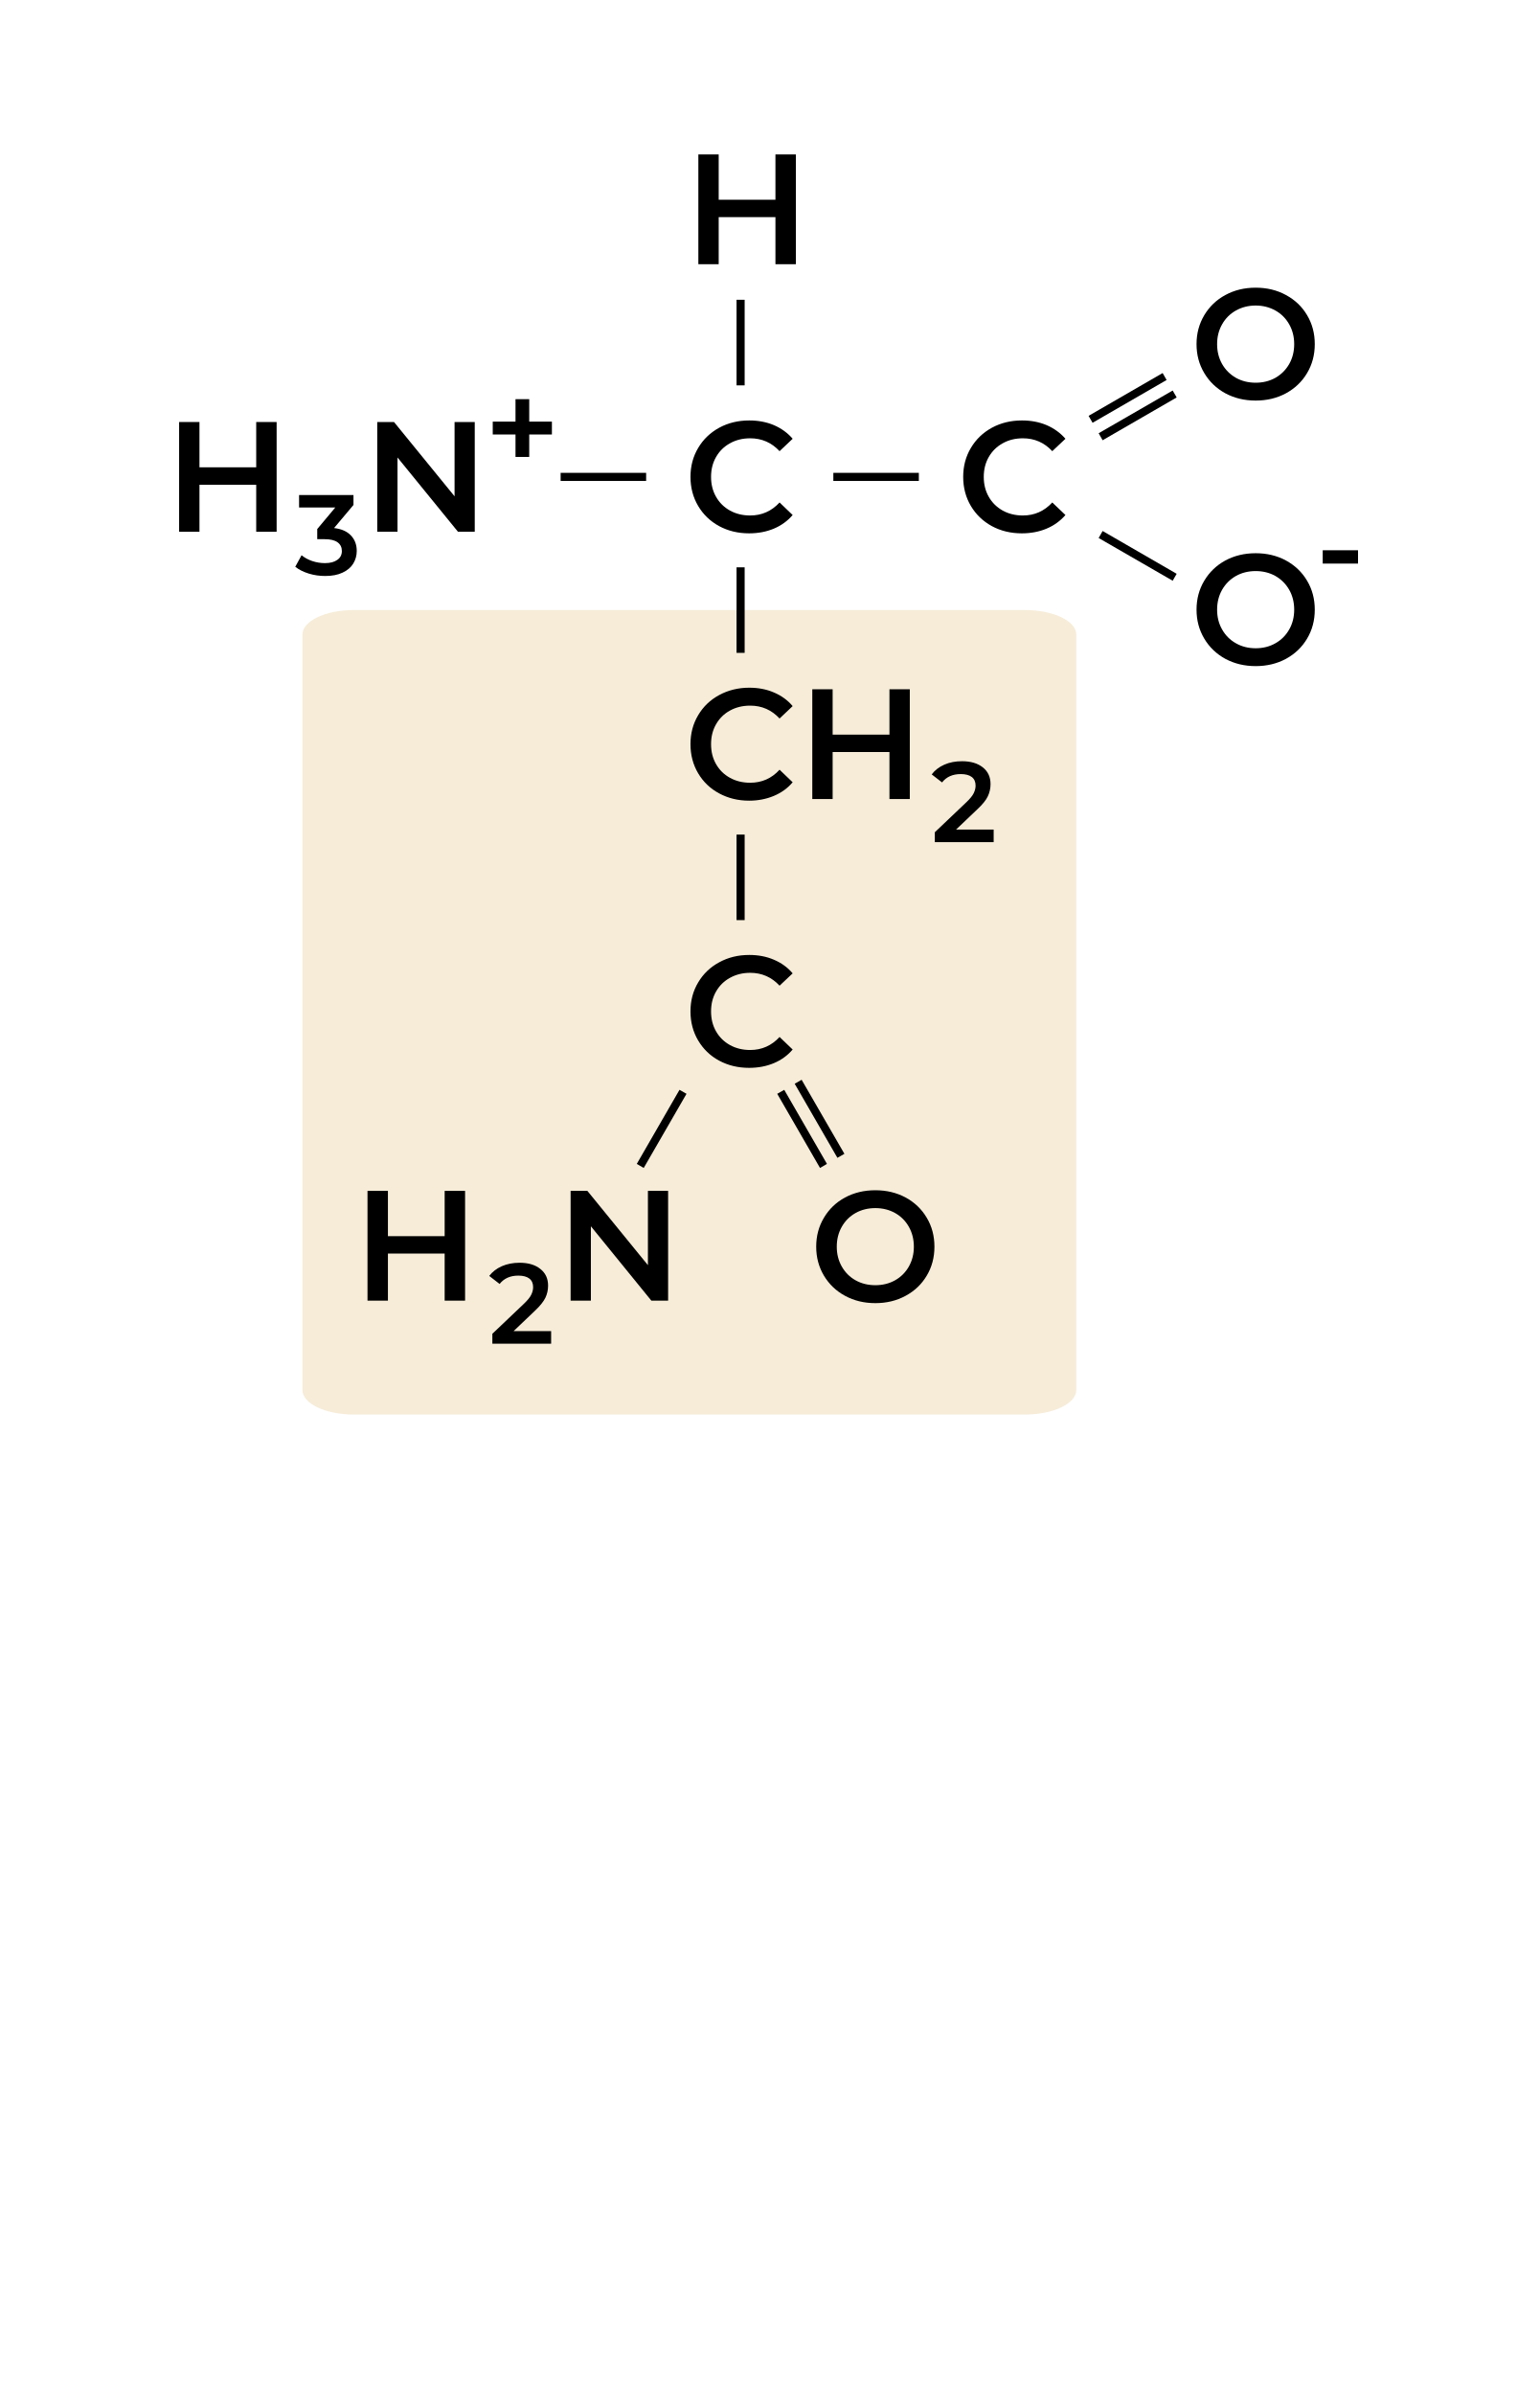
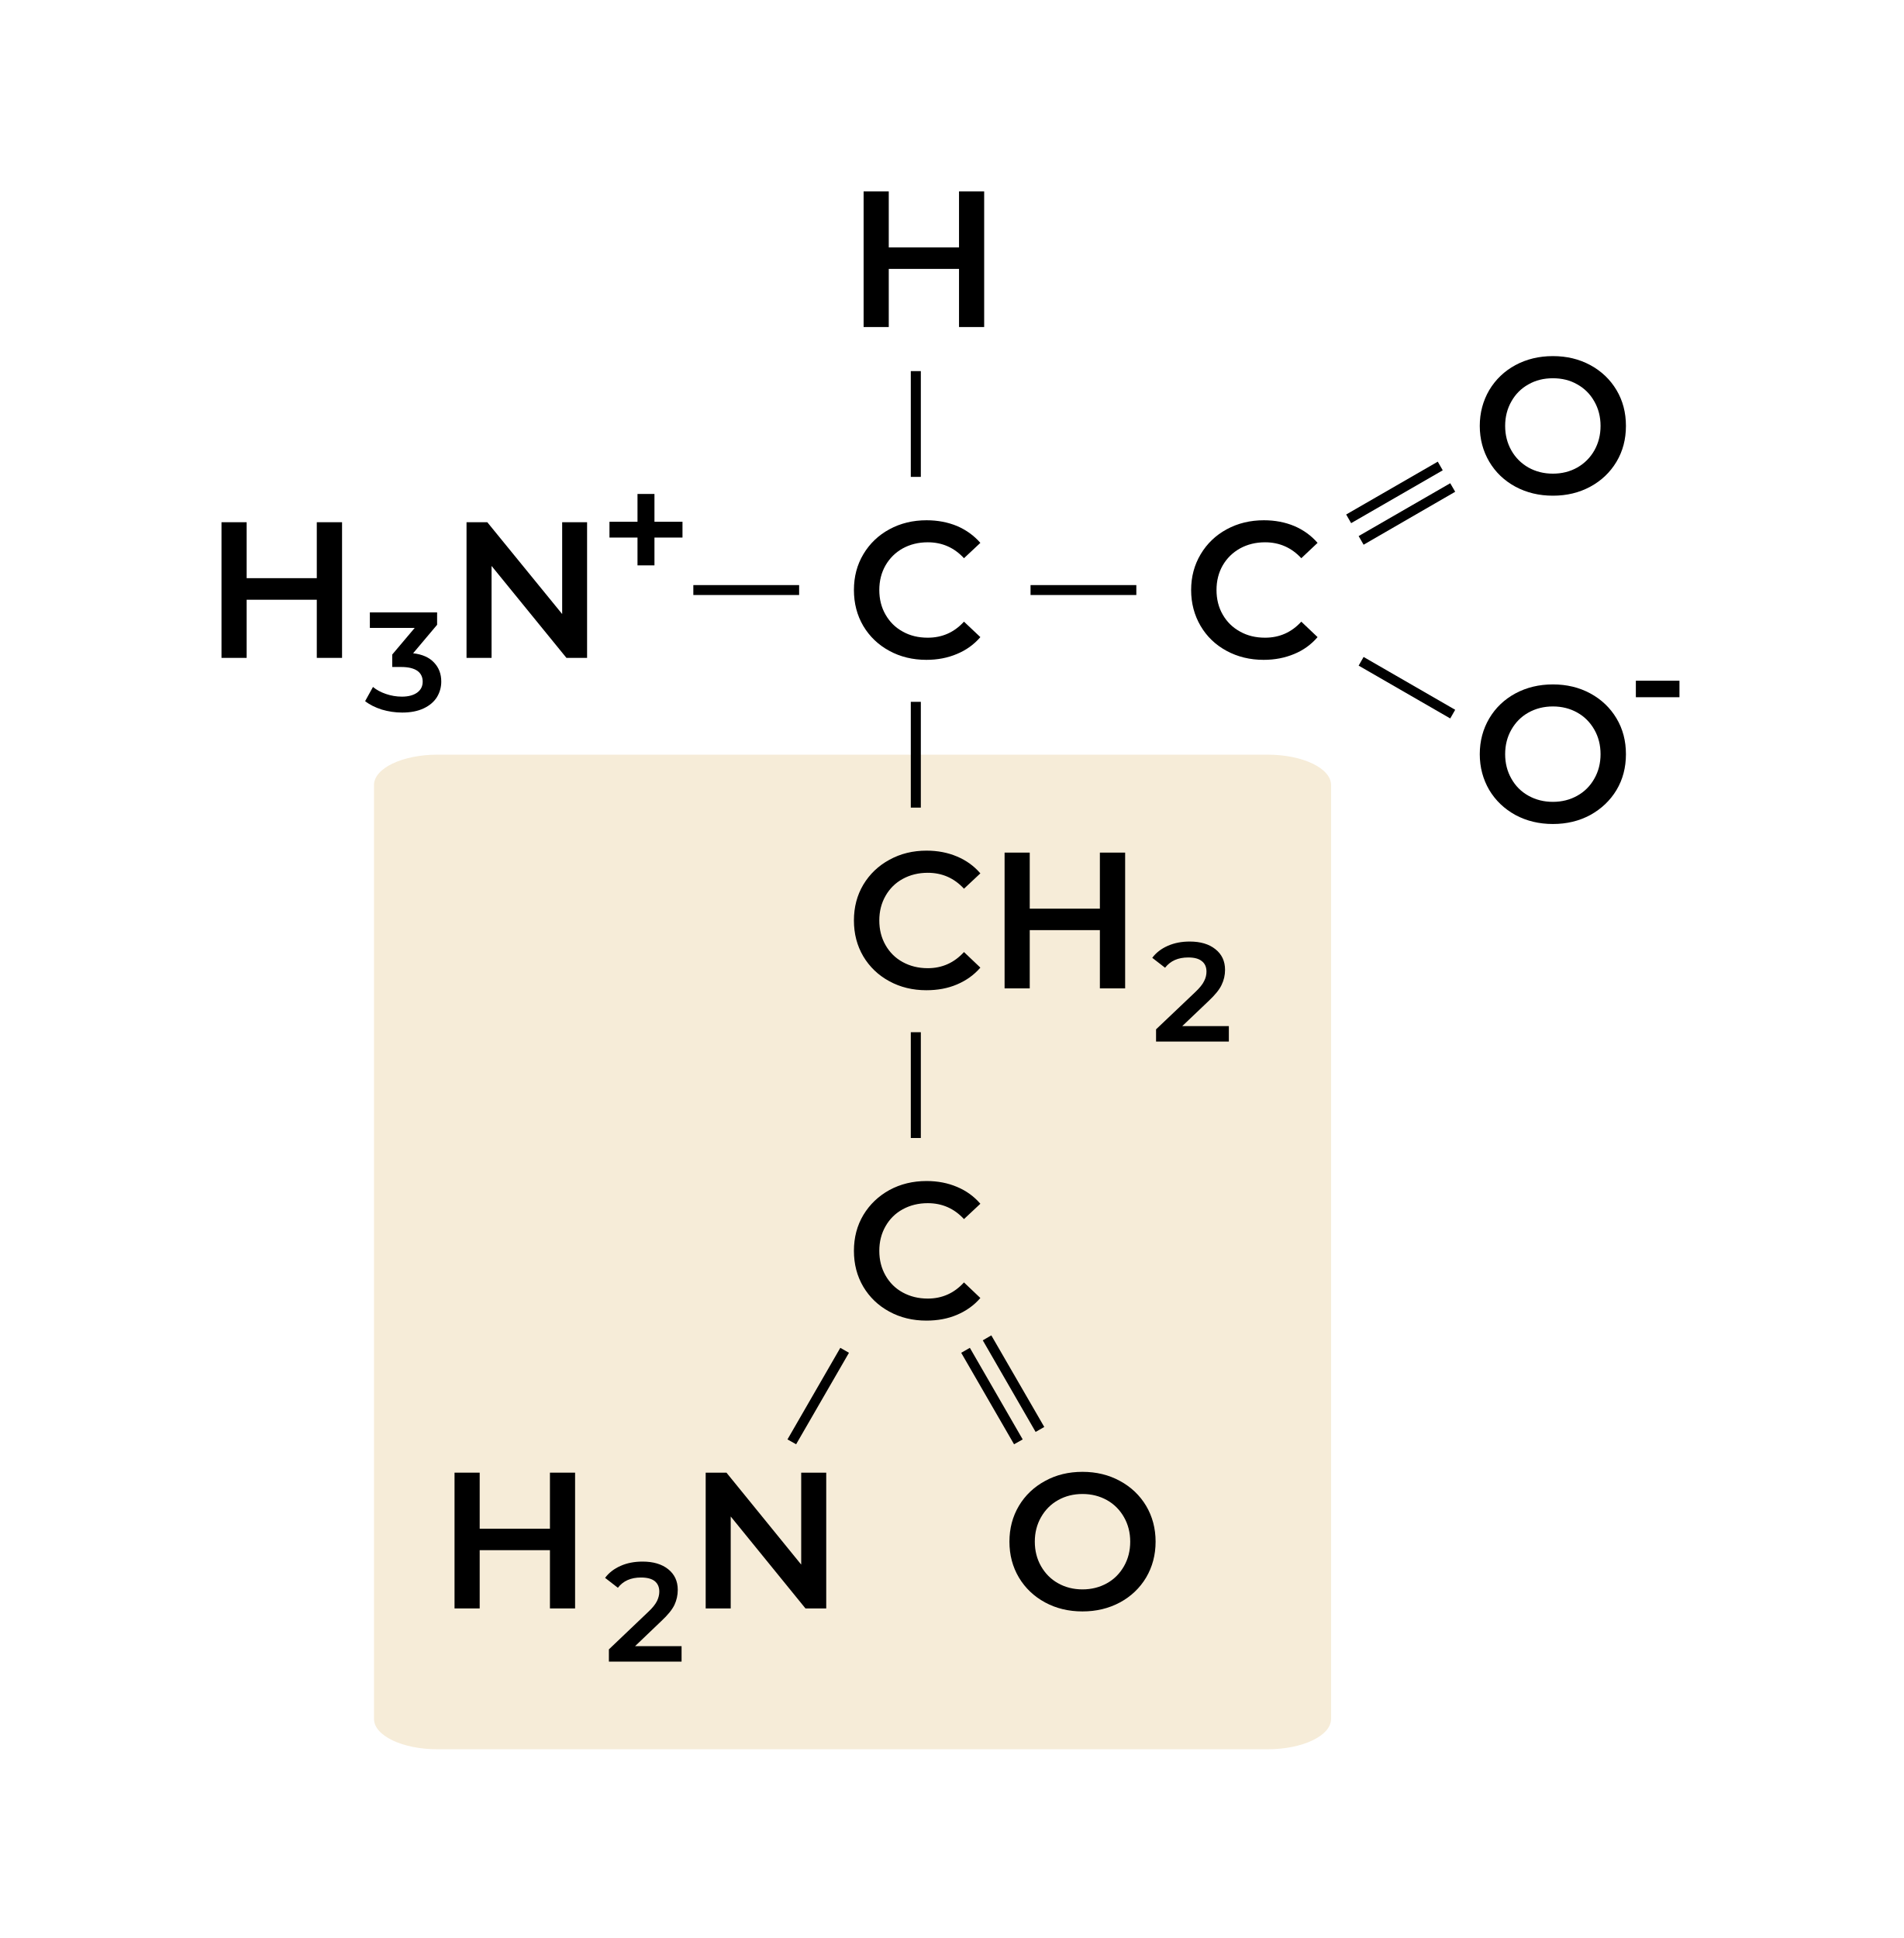
- <svg xmlns="http://www.w3.org/2000/svg" xml:space="preserve" width="450px" height="700px" version="1.1" style="shape-rendering:geometricPrecision; text-rendering:geometricPrecision; image-rendering:optimizeQuality; fill-rule:evenodd; clip-rule:evenodd" viewBox="0 0 197.48 307.2">
+ <svg xmlns="http://www.w3.org/2000/svg" xml:space="preserve" width="165px" height="168px" version="1.1" style="shape-rendering:geometricPrecision; text-rendering:geometricPrecision; image-rendering:optimizeQuality; fill-rule:evenodd; clip-rule:evenodd" viewBox="0 0 165 167.92">
  <defs>
    <style type="text/css">
   
    .fil0 {fill:none}
    .fil1 {fill:#F6ECD8}
    .fil2 {fill:black;fill-rule:nonzero}
   
  </style>
  </defs>
  <g id="Camada_x0020_1">
-     <rect class="fil0" width="197.48" height="307.2" />
-     <rect class="fil1" x="38.8" y="78.25" width="99.29" height="103.19" rx="6.58" ry="3.15" />
-     <polygon class="fil2" points="35.49,54.13 35.49,68.21 32.87,68.21 32.87,62.18 25.59,62.18 25.59,68.21 22.98,68.21 22.98,54.13 25.59,54.13 25.59,59.94 32.87,59.94 32.87,54.13 " />
-     <path class="fil2" d="M42.86 67.73c0.95,0.11 1.67,0.43 2.17,0.96 0.5,0.53 0.74,1.19 0.74,1.98 0,0.59 -0.15,1.13 -0.45,1.62 -0.3,0.49 -0.76,0.88 -1.37,1.16 -0.61,0.29 -1.35,0.43 -2.23,0.43 -0.73,0 -1.43,-0.1 -2.11,-0.31 -0.68,-0.21 -1.26,-0.5 -1.73,-0.87l0.81 -1.48c0.38,0.31 0.83,0.56 1.36,0.74 0.53,0.18 1.08,0.27 1.64,0.27 0.68,0 1.21,-0.14 1.59,-0.42 0.39,-0.27 0.58,-0.65 0.58,-1.13 0,-0.48 -0.18,-0.85 -0.55,-1.12 -0.37,-0.27 -0.92,-0.4 -1.68,-0.4l-0.93 0 0 -1.3 2.32 -2.77 -4.65 0 0 -1.59 6.98 0 0 1.27 -2.49 2.96z" />
-     <path class="fil2" d="M127.49 106.41l0 1.61 -7.55 0 0 -1.27 4.06 -3.86c0.46,-0.44 0.77,-0.82 0.93,-1.15 0.16,-0.33 0.24,-0.65 0.24,-0.97 0,-0.48 -0.16,-0.85 -0.48,-1.1 -0.32,-0.25 -0.79,-0.38 -1.42,-0.38 -1.04,0 -1.84,0.35 -2.4,1.07l-1.33 -1.03c0.4,-0.53 0.94,-0.95 1.62,-1.25 0.68,-0.3 1.43,-0.44 2.27,-0.44 1.12,0 2,0.26 2.67,0.79 0.66,0.52 0.99,1.24 0.99,2.15 0,0.55 -0.12,1.07 -0.35,1.56 -0.23,0.49 -0.68,1.05 -1.35,1.67l-2.73 2.6 4.83 0z" />
-     <polygon class="fil2" points="60.91,54.13 60.91,68.21 58.76,68.21 51,58.68 51,68.21 48.4,68.21 48.4,54.13 50.55,54.13 58.32,63.66 58.32,54.13 " />
-     <path class="fil2" d="M96.11 68.41c-1.42,0 -2.7,-0.31 -3.85,-0.93 -1.15,-0.63 -2.04,-1.49 -2.69,-2.59 -0.65,-1.1 -0.98,-2.34 -0.98,-3.72 0,-1.38 0.33,-2.62 0.99,-3.72 0.65,-1.1 1.55,-1.96 2.7,-2.59 1.15,-0.62 2.43,-0.93 3.85,-0.93 1.16,0 2.21,0.2 3.16,0.6 0.95,0.41 1.76,0.99 2.41,1.75l-1.68 1.59c-1.02,-1.1 -2.28,-1.65 -3.77,-1.65 -0.96,0 -1.83,0.21 -2.59,0.64 -0.77,0.42 -1.36,1.01 -1.79,1.76 -0.43,0.75 -0.64,1.6 -0.64,2.55 0,0.95 0.21,1.8 0.64,2.55 0.43,0.76 1.02,1.34 1.79,1.77 0.76,0.42 1.63,0.63 2.59,0.63 1.49,0 2.75,-0.56 3.77,-1.67l1.68 1.61c-0.65,0.76 -1.46,1.35 -2.42,1.75 -0.96,0.4 -2.01,0.6 -3.17,0.6z" />
-     <path class="fil2" d="M131.1 68.41c-1.42,0 -2.7,-0.31 -3.85,-0.93 -1.14,-0.63 -2.04,-1.49 -2.69,-2.59 -0.65,-1.1 -0.98,-2.34 -0.98,-3.72 0,-1.38 0.33,-2.62 0.99,-3.72 0.65,-1.1 1.55,-1.96 2.7,-2.59 1.15,-0.62 2.43,-0.93 3.85,-0.93 1.16,0 2.21,0.2 3.16,0.6 0.95,0.41 1.76,0.99 2.42,1.75l-1.69 1.59c-1.02,-1.1 -2.28,-1.65 -3.77,-1.65 -0.96,0 -1.83,0.21 -2.59,0.64 -0.76,0.42 -1.36,1.01 -1.79,1.76 -0.43,0.75 -0.64,1.6 -0.64,2.55 0,0.95 0.21,1.8 0.64,2.55 0.43,0.76 1.03,1.34 1.79,1.77 0.76,0.42 1.63,0.63 2.59,0.63 1.49,0 2.75,-0.56 3.77,-1.67l1.69 1.61c-0.66,0.76 -1.47,1.35 -2.43,1.75 -0.96,0.4 -2.01,0.6 -3.17,0.6z" />
-     <path class="fil2" d="M161.11 51.38c-1.44,0 -2.73,-0.31 -3.89,-0.93 -1.15,-0.63 -2.05,-1.49 -2.71,-2.6 -0.66,-1.1 -0.99,-2.34 -0.99,-3.71 0,-1.37 0.33,-2.6 0.99,-3.71 0.66,-1.1 1.56,-1.97 2.71,-2.59 1.16,-0.63 2.45,-0.94 3.89,-0.94 1.43,0 2.73,0.31 3.88,0.94 1.15,0.62 2.06,1.48 2.71,2.58 0.66,1.1 0.99,2.34 0.99,3.72 0,1.38 -0.33,2.62 -0.99,3.72 -0.65,1.1 -1.56,1.96 -2.71,2.59 -1.15,0.62 -2.45,0.93 -3.88,0.93zm0 -2.29c0.93,0 1.78,-0.21 2.53,-0.63 0.75,-0.43 1.34,-1.02 1.77,-1.77 0.43,-0.76 0.64,-1.61 0.64,-2.55 0,-0.94 -0.21,-1.78 -0.64,-2.54 -0.43,-0.76 -1.02,-1.35 -1.77,-1.77 -0.75,-0.42 -1.6,-0.64 -2.53,-0.64 -0.94,0 -1.79,0.22 -2.54,0.64 -0.75,0.42 -1.34,1.01 -1.77,1.77 -0.43,0.76 -0.64,1.6 -0.64,2.54 0,0.94 0.21,1.79 0.64,2.55 0.43,0.75 1.02,1.34 1.77,1.77 0.75,0.42 1.6,0.63 2.54,0.63z" />
-     <path class="fil2" d="M161.11 85.44c-1.44,0 -2.73,-0.31 -3.89,-0.93 -1.15,-0.63 -2.05,-1.49 -2.71,-2.6 -0.66,-1.11 -0.99,-2.34 -0.99,-3.71 0,-1.37 0.33,-2.61 0.99,-3.71 0.66,-1.11 1.56,-1.97 2.71,-2.6 1.16,-0.62 2.45,-0.93 3.89,-0.93 1.43,0 2.73,0.31 3.88,0.93 1.15,0.63 2.06,1.49 2.71,2.59 0.66,1.1 0.99,2.34 0.99,3.72 0,1.38 -0.33,2.62 -0.99,3.72 -0.65,1.1 -1.56,1.96 -2.71,2.59 -1.15,0.62 -2.45,0.93 -3.88,0.93zm0 -2.29c0.93,0 1.78,-0.21 2.53,-0.64 0.75,-0.42 1.34,-1.01 1.77,-1.77 0.43,-0.75 0.64,-1.6 0.64,-2.54 0,-0.94 -0.21,-1.79 -0.64,-2.55 -0.43,-0.75 -1.02,-1.34 -1.77,-1.77 -0.75,-0.42 -1.6,-0.63 -2.53,-0.63 -0.94,0 -1.79,0.21 -2.54,0.63 -0.75,0.43 -1.34,1.02 -1.77,1.77 -0.43,0.76 -0.64,1.61 -0.64,2.55 0,0.94 0.21,1.79 0.64,2.54 0.43,0.76 1.02,1.35 1.77,1.77 0.75,0.43 1.6,0.64 2.54,0.64z" />
-     <path class="fil2" d="M96.11 102.7c-1.42,0 -2.7,-0.32 -3.85,-0.94 -1.15,-0.62 -2.04,-1.48 -2.69,-2.58 -0.65,-1.1 -0.98,-2.34 -0.98,-3.73 0,-1.38 0.33,-2.62 0.99,-3.72 0.65,-1.1 1.55,-1.96 2.7,-2.58 1.15,-0.62 2.43,-0.94 3.85,-0.94 1.16,0 2.21,0.2 3.16,0.61 0.95,0.4 1.76,0.98 2.41,1.75l-1.68 1.59c-1.02,-1.1 -2.28,-1.65 -3.77,-1.65 -0.96,0 -1.83,0.21 -2.59,0.63 -0.77,0.42 -1.36,1.01 -1.79,1.76 -0.43,0.75 -0.64,1.6 -0.64,2.55 0,0.96 0.21,1.81 0.64,2.56 0.43,0.75 1.02,1.34 1.79,1.76 0.76,0.42 1.63,0.63 2.59,0.63 1.49,0 2.75,-0.55 3.77,-1.67l1.68 1.61c-0.65,0.77 -1.46,1.35 -2.42,1.75 -0.96,0.4 -2.01,0.61 -3.17,0.61z" />
-     <polygon id="1" class="fil2" points="116.73,88.41 116.73,102.49 114.12,102.49 114.12,96.46 106.83,96.46 106.83,102.49 104.22,102.49 104.22,88.41 106.83,88.41 106.83,94.23 114.12,94.23 114.12,88.41 " />
-     <polygon class="fil2" points="102.11,19.81 102.11,33.89 99.49,33.89 99.49,27.85 92.21,27.85 92.21,33.89 89.6,33.89 89.6,19.81 92.21,19.81 92.21,25.62 99.49,25.62 99.49,19.81 " />
-     <polygon class="fil2" points="70.81,55.73 67.9,55.73 67.9,58.61 66.14,58.61 66.14,55.73 63.22,55.73 63.22,54.08 66.14,54.08 66.14,51.2 67.9,51.2 67.9,54.08 70.81,54.08 " />
-     <polygon class="fil2" points="169.71,70.58 174.24,70.58 174.24,72.29 169.71,72.29 " />
-     <polygon class="fil2" points="95.54,72.77 95.54,83.74 94.5,83.74 94.5,72.77 " />
-     <polygon class="fil2" points="71.93,60.65 82.9,60.65 82.9,61.69 71.93,61.69 " />
-     <polygon class="fil2" points="106.92,60.65 117.89,60.65 117.89,61.69 106.92,61.69 " />
-     <polygon class="fil2" points="139.67,53.34 149.17,47.85 149.68,48.74 140.18,54.23 " />
-     <polygon class="fil2" points="140.96,55.57 150.46,50.09 150.97,50.98 141.47,56.47 " />
-     <polygon class="fil2" points="141.47,68.11 150.97,73.6 150.46,74.49 140.96,69.01 " />
-     <path class="fil2" d="M96.11 136.97c-1.42,0 -2.7,-0.31 -3.85,-0.93 -1.15,-0.62 -2.04,-1.49 -2.69,-2.59 -0.65,-1.1 -0.98,-2.34 -0.98,-3.72 0,-1.38 0.33,-2.62 0.99,-3.72 0.65,-1.1 1.55,-1.96 2.7,-2.58 1.15,-0.63 2.43,-0.94 3.85,-0.94 1.16,0 2.21,0.2 3.16,0.61 0.95,0.4 1.76,0.98 2.41,1.75l-1.68 1.58c-1.02,-1.1 -2.28,-1.65 -3.77,-1.65 -0.96,0 -1.83,0.22 -2.59,0.64 -0.77,0.42 -1.36,1.01 -1.79,1.76 -0.43,0.75 -0.64,1.6 -0.64,2.55 0,0.96 0.21,1.81 0.64,2.56 0.43,0.75 1.02,1.33 1.79,1.76 0.76,0.42 1.63,0.63 2.59,0.63 1.49,0 2.75,-0.56 3.77,-1.67l1.68 1.61c-0.65,0.76 -1.46,1.35 -2.42,1.75 -0.96,0.4 -2.01,0.6 -3.17,0.6z" />
-     <path class="fil2" d="M112.31 167.15c-1.44,0 -2.73,-0.31 -3.89,-0.94 -1.15,-0.62 -2.05,-1.49 -2.71,-2.59 -0.66,-1.11 -0.99,-2.35 -0.99,-3.71 0,-1.37 0.33,-2.61 0.99,-3.71 0.66,-1.11 1.56,-1.98 2.71,-2.6 1.16,-0.62 2.45,-0.93 3.89,-0.93 1.43,0 2.73,0.31 3.88,0.93 1.15,0.62 2.06,1.49 2.71,2.59 0.66,1.1 0.99,2.34 0.99,3.72 0,1.38 -0.33,2.62 -0.99,3.72 -0.65,1.1 -1.56,1.96 -2.71,2.58 -1.15,0.63 -2.45,0.94 -3.88,0.94zm0 -2.3c0.93,0 1.78,-0.21 2.53,-0.63 0.75,-0.42 1.34,-1.01 1.77,-1.77 0.43,-0.76 0.64,-1.6 0.64,-2.54 0,-0.94 -0.21,-1.79 -0.64,-2.55 -0.43,-0.76 -1.02,-1.35 -1.77,-1.77 -0.75,-0.42 -1.6,-0.63 -2.53,-0.63 -0.94,0 -1.79,0.21 -2.54,0.63 -0.75,0.42 -1.34,1.01 -1.77,1.77 -0.43,0.76 -0.64,1.61 -0.64,2.55 0,0.94 0.21,1.78 0.64,2.54 0.43,0.76 1.02,1.35 1.77,1.77 0.75,0.42 1.6,0.63 2.54,0.63z" />
-     <polygon class="fil2" points="102.85,138.5 108.34,148 107.44,148.51 101.96,139.01 " />
-     <polygon class="fil2" points="100.62,139.79 106.1,149.29 105.21,149.81 99.72,140.3 " />
-     <polygon class="fil2" points="88.08,140.3 82.59,149.81 81.7,149.29 87.18,139.79 " />
-     <polygon class="fil2" points="95.54,107.05 95.54,118.02 94.5,118.02 94.5,107.05 " />
-     <polygon class="fil2" points="95.54,38.45 95.54,49.43 94.5,49.43 94.5,38.45 " />
-     <path class="fil2" d="M70.71 170.74l0 1.61 -7.54 0 0 -1.27 4.06 -3.86c0.46,-0.44 0.77,-0.82 0.93,-1.15 0.16,-0.33 0.24,-0.65 0.24,-0.97 0,-0.48 -0.16,-0.85 -0.48,-1.1 -0.32,-0.25 -0.8,-0.38 -1.42,-0.38 -1.04,0 -1.84,0.36 -2.4,1.07l-1.33 -1.03c0.4,-0.53 0.94,-0.95 1.62,-1.25 0.67,-0.29 1.43,-0.44 2.27,-0.44 1.11,0 2,0.26 2.66,0.79 0.67,0.52 1,1.24 1,2.15 0,0.55 -0.12,1.08 -0.35,1.56 -0.24,0.49 -0.69,1.05 -1.35,1.67l-2.73 2.6 4.82 0z" />
-     <polygon class="fil2" points="85.72,152.75 85.72,166.83 83.57,166.83 75.81,157.29 75.81,166.83 73.21,166.83 73.21,152.75 75.36,152.75 83.13,162.28 83.13,152.75 " />
-     <polygon class="fil2" points="59.67,152.75 59.67,166.83 57.05,166.83 57.05,160.79 49.77,160.79 49.77,166.83 47.15,166.83 47.15,152.75 49.77,152.75 49.77,158.56 57.05,158.56 57.05,152.75 " />
+     <rect class="fil0" width="165" height="167.92" />
+     <rect class="fil1" x="32.42" y="65.38" width="82.96" height="86.22" rx="5.5" ry="2.63" />
+     <polygon class="fil2" points="29.65,45.23 29.65,56.99 27.46,56.99 27.46,51.95 21.38,51.95 21.38,56.99 19.2,56.99 19.2,45.23 21.38,45.23 21.38,50.08 27.46,50.08 27.46,45.23 " />
+     <path class="fil2" d="M35.81 56.59c0.79,0.09 1.4,0.36 1.81,0.8 0.42,0.44 0.63,0.99 0.63,1.65 0,0.5 -0.13,0.95 -0.38,1.36 -0.26,0.41 -0.64,0.73 -1.15,0.97 -0.51,0.24 -1.13,0.36 -1.86,0.36 -0.61,0 -1.2,-0.09 -1.77,-0.26 -0.56,-0.18 -1.05,-0.42 -1.44,-0.73l0.68 -1.23c0.31,0.26 0.69,0.46 1.13,0.61 0.44,0.15 0.9,0.23 1.38,0.23 0.56,0 1,-0.12 1.32,-0.35 0.32,-0.23 0.48,-0.55 0.48,-0.95 0,-0.39 -0.15,-0.71 -0.45,-0.93 -0.31,-0.22 -0.78,-0.34 -1.4,-0.34l-0.79 0 0 -1.08 1.95 -2.31 -3.89 0 0 -1.34 5.83 0 0 1.07 -2.08 2.47z" />
+     <path class="fil2" d="M106.52 88.91l0 1.34 -6.31 0 0 -1.06 3.4 -3.23c0.38,-0.36 0.64,-0.68 0.77,-0.96 0.14,-0.27 0.2,-0.54 0.2,-0.81 0,-0.4 -0.13,-0.7 -0.4,-0.91 -0.27,-0.22 -0.66,-0.32 -1.18,-0.32 -0.88,0 -1.54,0.29 -2.01,0.89l-1.11 -0.86c0.33,-0.44 0.78,-0.79 1.35,-1.04 0.57,-0.25 1.2,-0.37 1.9,-0.37 0.93,0 1.67,0.22 2.22,0.66 0.56,0.44 0.84,1.04 0.84,1.79 0,0.47 -0.1,0.9 -0.3,1.31 -0.19,0.41 -0.57,0.87 -1.12,1.39l-2.29 2.18 4.04 0z" />
+     <polygon class="fil2" points="50.89,45.23 50.89,56.99 49.1,56.99 42.61,49.02 42.61,56.99 40.44,56.99 40.44,45.23 42.24,45.23 48.73,53.19 48.73,45.23 " />
+     <path class="fil2" d="M80.3 57.16c-1.18,0 -2.26,-0.26 -3.21,-0.78 -0.96,-0.52 -1.71,-1.24 -2.26,-2.16 -0.54,-0.92 -0.81,-1.96 -0.81,-3.11 0,-1.16 0.27,-2.19 0.82,-3.11 0.55,-0.92 1.3,-1.64 2.26,-2.16 0.96,-0.52 2.03,-0.78 3.22,-0.78 0.96,0 1.84,0.17 2.64,0.5 0.79,0.34 1.47,0.83 2.02,1.46l-1.42 1.33c-0.85,-0.92 -1.89,-1.38 -3.14,-1.38 -0.81,0 -1.53,0.18 -2.17,0.53 -0.64,0.36 -1.13,0.85 -1.49,1.47 -0.36,0.63 -0.54,1.34 -0.54,2.14 0,0.79 0.18,1.51 0.54,2.13 0.36,0.63 0.85,1.12 1.49,1.47 0.64,0.36 1.36,0.53 2.17,0.53 1.25,0 2.29,-0.46 3.14,-1.39l1.42 1.34c-0.55,0.64 -1.23,1.13 -2.03,1.46 -0.8,0.34 -1.68,0.51 -2.65,0.51z" />
+     <path class="fil2" d="M109.54 57.16c-1.19,0 -2.26,-0.26 -3.22,-0.78 -0.96,-0.52 -1.71,-1.24 -2.25,-2.16 -0.54,-0.92 -0.82,-1.96 -0.82,-3.11 0,-1.16 0.28,-2.19 0.83,-3.11 0.55,-0.92 1.3,-1.64 2.26,-2.16 0.96,-0.52 2.03,-0.78 3.22,-0.78 0.96,0 1.84,0.17 2.63,0.5 0.8,0.34 1.47,0.83 2.02,1.46l-1.41 1.33c-0.85,-0.92 -1.9,-1.38 -3.14,-1.38 -0.81,0 -1.53,0.18 -2.17,0.53 -0.64,0.36 -1.14,0.85 -1.5,1.47 -0.36,0.63 -0.54,1.34 -0.54,2.14 0,0.79 0.18,1.51 0.54,2.13 0.36,0.63 0.86,1.12 1.5,1.47 0.64,0.36 1.36,0.53 2.17,0.53 1.24,0 2.29,-0.46 3.14,-1.39l1.41 1.34c-0.55,0.64 -1.22,1.13 -2.02,1.46 -0.81,0.34 -1.69,0.51 -2.65,0.51z" />
+     <path class="fil2" d="M134.61 42.93c-1.2,0 -2.28,-0.26 -3.25,-0.78 -0.96,-0.52 -1.72,-1.24 -2.27,-2.17 -0.54,-0.92 -0.82,-1.96 -0.82,-3.1 0,-1.14 0.28,-2.17 0.82,-3.1 0.55,-0.92 1.31,-1.65 2.27,-2.17 0.97,-0.52 2.05,-0.78 3.25,-0.78 1.2,0 2.28,0.26 3.24,0.78 0.96,0.52 1.72,1.24 2.27,2.16 0.55,0.92 0.82,1.96 0.82,3.11 0,1.16 -0.27,2.19 -0.82,3.11 -0.55,0.92 -1.31,1.64 -2.27,2.16 -0.96,0.52 -2.04,0.78 -3.24,0.78zm0 -1.91c0.78,0 1.49,-0.18 2.11,-0.53 0.63,-0.36 1.12,-0.85 1.48,-1.48 0.36,-0.64 0.54,-1.34 0.54,-2.13 0,-0.78 -0.18,-1.49 -0.54,-2.12 -0.36,-0.64 -0.85,-1.13 -1.48,-1.48 -0.62,-0.36 -1.33,-0.53 -2.11,-0.53 -0.79,0 -1.49,0.17 -2.12,0.53 -0.63,0.35 -1.12,0.84 -1.48,1.48 -0.36,0.63 -0.54,1.34 -0.54,2.12 0,0.79 0.18,1.49 0.54,2.13 0.36,0.63 0.85,1.12 1.48,1.48 0.63,0.35 1.33,0.53 2.12,0.53z" />
+     <path class="fil2" d="M134.61 71.39c-1.2,0 -2.28,-0.26 -3.25,-0.78 -0.96,-0.53 -1.72,-1.25 -2.27,-2.17 -0.54,-0.93 -0.82,-1.96 -0.82,-3.1 0,-1.15 0.28,-2.18 0.82,-3.1 0.55,-0.93 1.31,-1.65 2.27,-2.17 0.97,-0.52 2.05,-0.78 3.25,-0.78 1.2,0 2.28,0.26 3.24,0.78 0.96,0.52 1.72,1.24 2.27,2.16 0.55,0.92 0.82,1.95 0.82,3.11 0,1.15 -0.27,2.19 -0.82,3.11 -0.55,0.91 -1.31,1.63 -2.27,2.16 -0.96,0.52 -2.04,0.78 -3.24,0.78zm0 -1.92c0.78,0 1.49,-0.18 2.11,-0.53 0.63,-0.35 1.12,-0.84 1.48,-1.48 0.36,-0.63 0.54,-1.34 0.54,-2.12 0,-0.79 -0.18,-1.5 -0.54,-2.13 -0.36,-0.63 -0.85,-1.13 -1.48,-1.48 -0.62,-0.35 -1.33,-0.53 -2.11,-0.53 -0.79,0 -1.49,0.18 -2.12,0.53 -0.63,0.35 -1.12,0.85 -1.48,1.48 -0.36,0.63 -0.54,1.34 -0.54,2.13 0,0.78 0.18,1.49 0.54,2.12 0.36,0.64 0.85,1.13 1.48,1.48 0.63,0.35 1.33,0.53 2.12,0.53z" />
+     <path class="fil2" d="M80.3 85.8c-1.18,0 -2.26,-0.26 -3.21,-0.78 -0.96,-0.52 -1.71,-1.24 -2.26,-2.16 -0.54,-0.92 -0.81,-1.95 -0.81,-3.11 0,-1.15 0.27,-2.19 0.82,-3.11 0.55,-0.91 1.3,-1.63 2.26,-2.15 0.96,-0.53 2.03,-0.79 3.22,-0.79 0.96,0 1.84,0.17 2.64,0.51 0.79,0.33 1.47,0.82 2.02,1.46l-1.42 1.33c-0.85,-0.92 -1.89,-1.38 -3.14,-1.38 -0.81,0 -1.53,0.18 -2.17,0.53 -0.64,0.35 -1.13,0.84 -1.49,1.47 -0.36,0.63 -0.54,1.34 -0.54,2.13 0,0.8 0.18,1.51 0.54,2.14 0.36,0.63 0.85,1.12 1.49,1.47 0.64,0.35 1.36,0.53 2.17,0.53 1.25,0 2.29,-0.47 3.14,-1.4l1.42 1.35c-0.55,0.64 -1.23,1.12 -2.03,1.46 -0.8,0.34 -1.68,0.5 -2.65,0.5z" />
+     <polygon id="1" class="fil2" points="97.53,73.87 97.53,85.64 95.34,85.64 95.34,80.59 89.26,80.59 89.26,85.64 87.08,85.64 87.08,73.87 89.26,73.87 89.26,78.73 95.34,78.73 95.34,73.87 " />
+     <polygon class="fil2" points="85.31,16.55 85.31,28.31 83.13,28.31 83.13,23.27 77.04,23.27 77.04,28.31 74.86,28.31 74.86,16.55 77.04,16.55 77.04,21.41 83.13,21.41 83.13,16.55 " />
+     <polygon class="fil2" points="59.16,46.56 56.73,46.56 56.73,48.97 55.26,48.97 55.26,46.56 52.83,46.56 52.83,45.19 55.26,45.19 55.26,42.78 56.73,42.78 56.73,45.19 59.16,45.19 " />
+     <polygon class="fil2" points="141.8,58.97 145.58,58.97 145.58,60.4 141.8,60.4 " />
+     <polygon class="fil2" points="79.82,60.8 79.82,69.97 78.95,69.97 78.95,60.8 " />
+     <polygon class="fil2" points="60.1,50.68 69.27,50.68 69.27,51.54 60.1,51.54 " />
+     <polygon class="fil2" points="89.33,50.68 98.5,50.68 98.5,51.54 89.33,51.54 " />
+     <polygon class="fil2" points="116.69,44.56 124.63,39.98 125.06,40.73 117.12,45.31 " />
+     <polygon class="fil2" points="117.77,46.43 125.71,41.85 126.14,42.59 118.2,47.18 " />
+     <polygon class="fil2" points="118.2,56.91 126.14,61.49 125.71,62.24 117.77,57.66 " />
+     <path class="fil2" d="M80.3 114.44c-1.18,0 -2.26,-0.26 -3.21,-0.78 -0.96,-0.52 -1.71,-1.24 -2.26,-2.16 -0.54,-0.92 -0.81,-1.95 -0.81,-3.11 0,-1.15 0.27,-2.19 0.82,-3.11 0.55,-0.91 1.3,-1.63 2.26,-2.16 0.96,-0.52 2.03,-0.78 3.22,-0.78 0.96,0 1.84,0.17 2.64,0.51 0.79,0.33 1.47,0.82 2.02,1.46l-1.42 1.33c-0.85,-0.92 -1.89,-1.38 -3.14,-1.38 -0.81,0 -1.53,0.18 -2.17,0.53 -0.64,0.35 -1.13,0.84 -1.49,1.47 -0.36,0.63 -0.54,1.34 -0.54,2.13 0,0.8 0.18,1.51 0.54,2.14 0.36,0.63 0.85,1.12 1.49,1.47 0.64,0.35 1.36,0.53 2.17,0.53 1.25,0 2.29,-0.47 3.14,-1.4l1.42 1.35c-0.55,0.64 -1.23,1.12 -2.03,1.46 -0.8,0.34 -1.68,0.5 -2.65,0.5z" />
+     <path class="fil2" d="M93.83 139.65c-1.2,0 -2.28,-0.26 -3.24,-0.78 -0.96,-0.52 -1.72,-1.24 -2.27,-2.16 -0.55,-0.93 -0.82,-1.96 -0.82,-3.11 0,-1.14 0.27,-2.17 0.82,-3.1 0.55,-0.92 1.31,-1.64 2.27,-2.16 0.96,-0.53 2.04,-0.79 3.24,-0.79 1.2,0 2.28,0.26 3.25,0.79 0.96,0.52 1.72,1.24 2.27,2.16 0.54,0.91 0.82,1.95 0.82,3.1 0,1.16 -0.28,2.19 -0.82,3.11 -0.55,0.92 -1.31,1.64 -2.27,2.16 -0.97,0.52 -2.05,0.78 -3.25,0.78zm0 -1.91c0.79,0 1.49,-0.18 2.12,-0.53 0.63,-0.35 1.12,-0.85 1.48,-1.48 0.36,-0.63 0.54,-1.34 0.54,-2.13 0,-0.78 -0.18,-1.49 -0.54,-2.12 -0.36,-0.63 -0.85,-1.13 -1.48,-1.48 -0.63,-0.35 -1.33,-0.53 -2.12,-0.53 -0.78,0 -1.49,0.18 -2.11,0.53 -0.63,0.35 -1.12,0.85 -1.48,1.48 -0.36,0.63 -0.54,1.34 -0.54,2.12 0,0.79 0.18,1.5 0.54,2.13 0.36,0.63 0.85,1.13 1.48,1.48 0.62,0.35 1.33,0.53 2.11,0.53z" />
+     <polygon class="fil2" points="85.93,115.72 90.52,123.66 89.77,124.09 85.19,116.15 " />
+     <polygon class="fil2" points="84.07,116.8 88.65,124.74 87.9,125.16 83.32,117.23 " />
+     <polygon class="fil2" points="73.59,117.23 69.01,125.16 68.26,124.74 72.84,116.8 " />
+     <polygon class="fil2" points="79.82,89.44 79.82,98.61 78.95,98.61 78.95,89.44 " />
+     <polygon class="fil2" points="79.82,32.13 79.82,41.3 78.95,41.3 78.95,32.13 " />
+     <path class="fil2" d="M59.08 142.66l0 1.34 -6.3 0 0 -1.06 3.39 -3.23c0.39,-0.36 0.64,-0.68 0.78,-0.96 0.13,-0.27 0.2,-0.54 0.2,-0.81 0,-0.4 -0.13,-0.7 -0.4,-0.92 -0.27,-0.21 -0.67,-0.31 -1.19,-0.31 -0.87,0 -1.54,0.29 -2,0.89l-1.11 -0.86c0.33,-0.44 0.78,-0.79 1.35,-1.04 0.56,-0.25 1.2,-0.37 1.9,-0.37 0.93,0 1.67,0.22 2.22,0.66 0.55,0.44 0.83,1.03 0.83,1.79 0,0.47 -0.1,0.9 -0.29,1.31 -0.2,0.41 -0.57,0.87 -1.13,1.39l-2.28 2.18 4.03 0z" />
+     <polygon class="fil2" points="71.62,127.62 71.62,139.39 69.82,139.39 63.34,131.42 63.34,139.39 61.17,139.39 61.17,127.62 62.97,127.62 69.45,135.59 69.45,127.62 " />
+     <polygon class="fil2" points="49.85,127.62 49.85,139.39 47.67,139.39 47.67,134.34 41.58,134.34 41.58,139.39 39.4,139.39 39.4,127.62 41.58,127.62 41.58,132.48 47.67,132.48 47.67,127.62 " />
  </g>
</svg>
